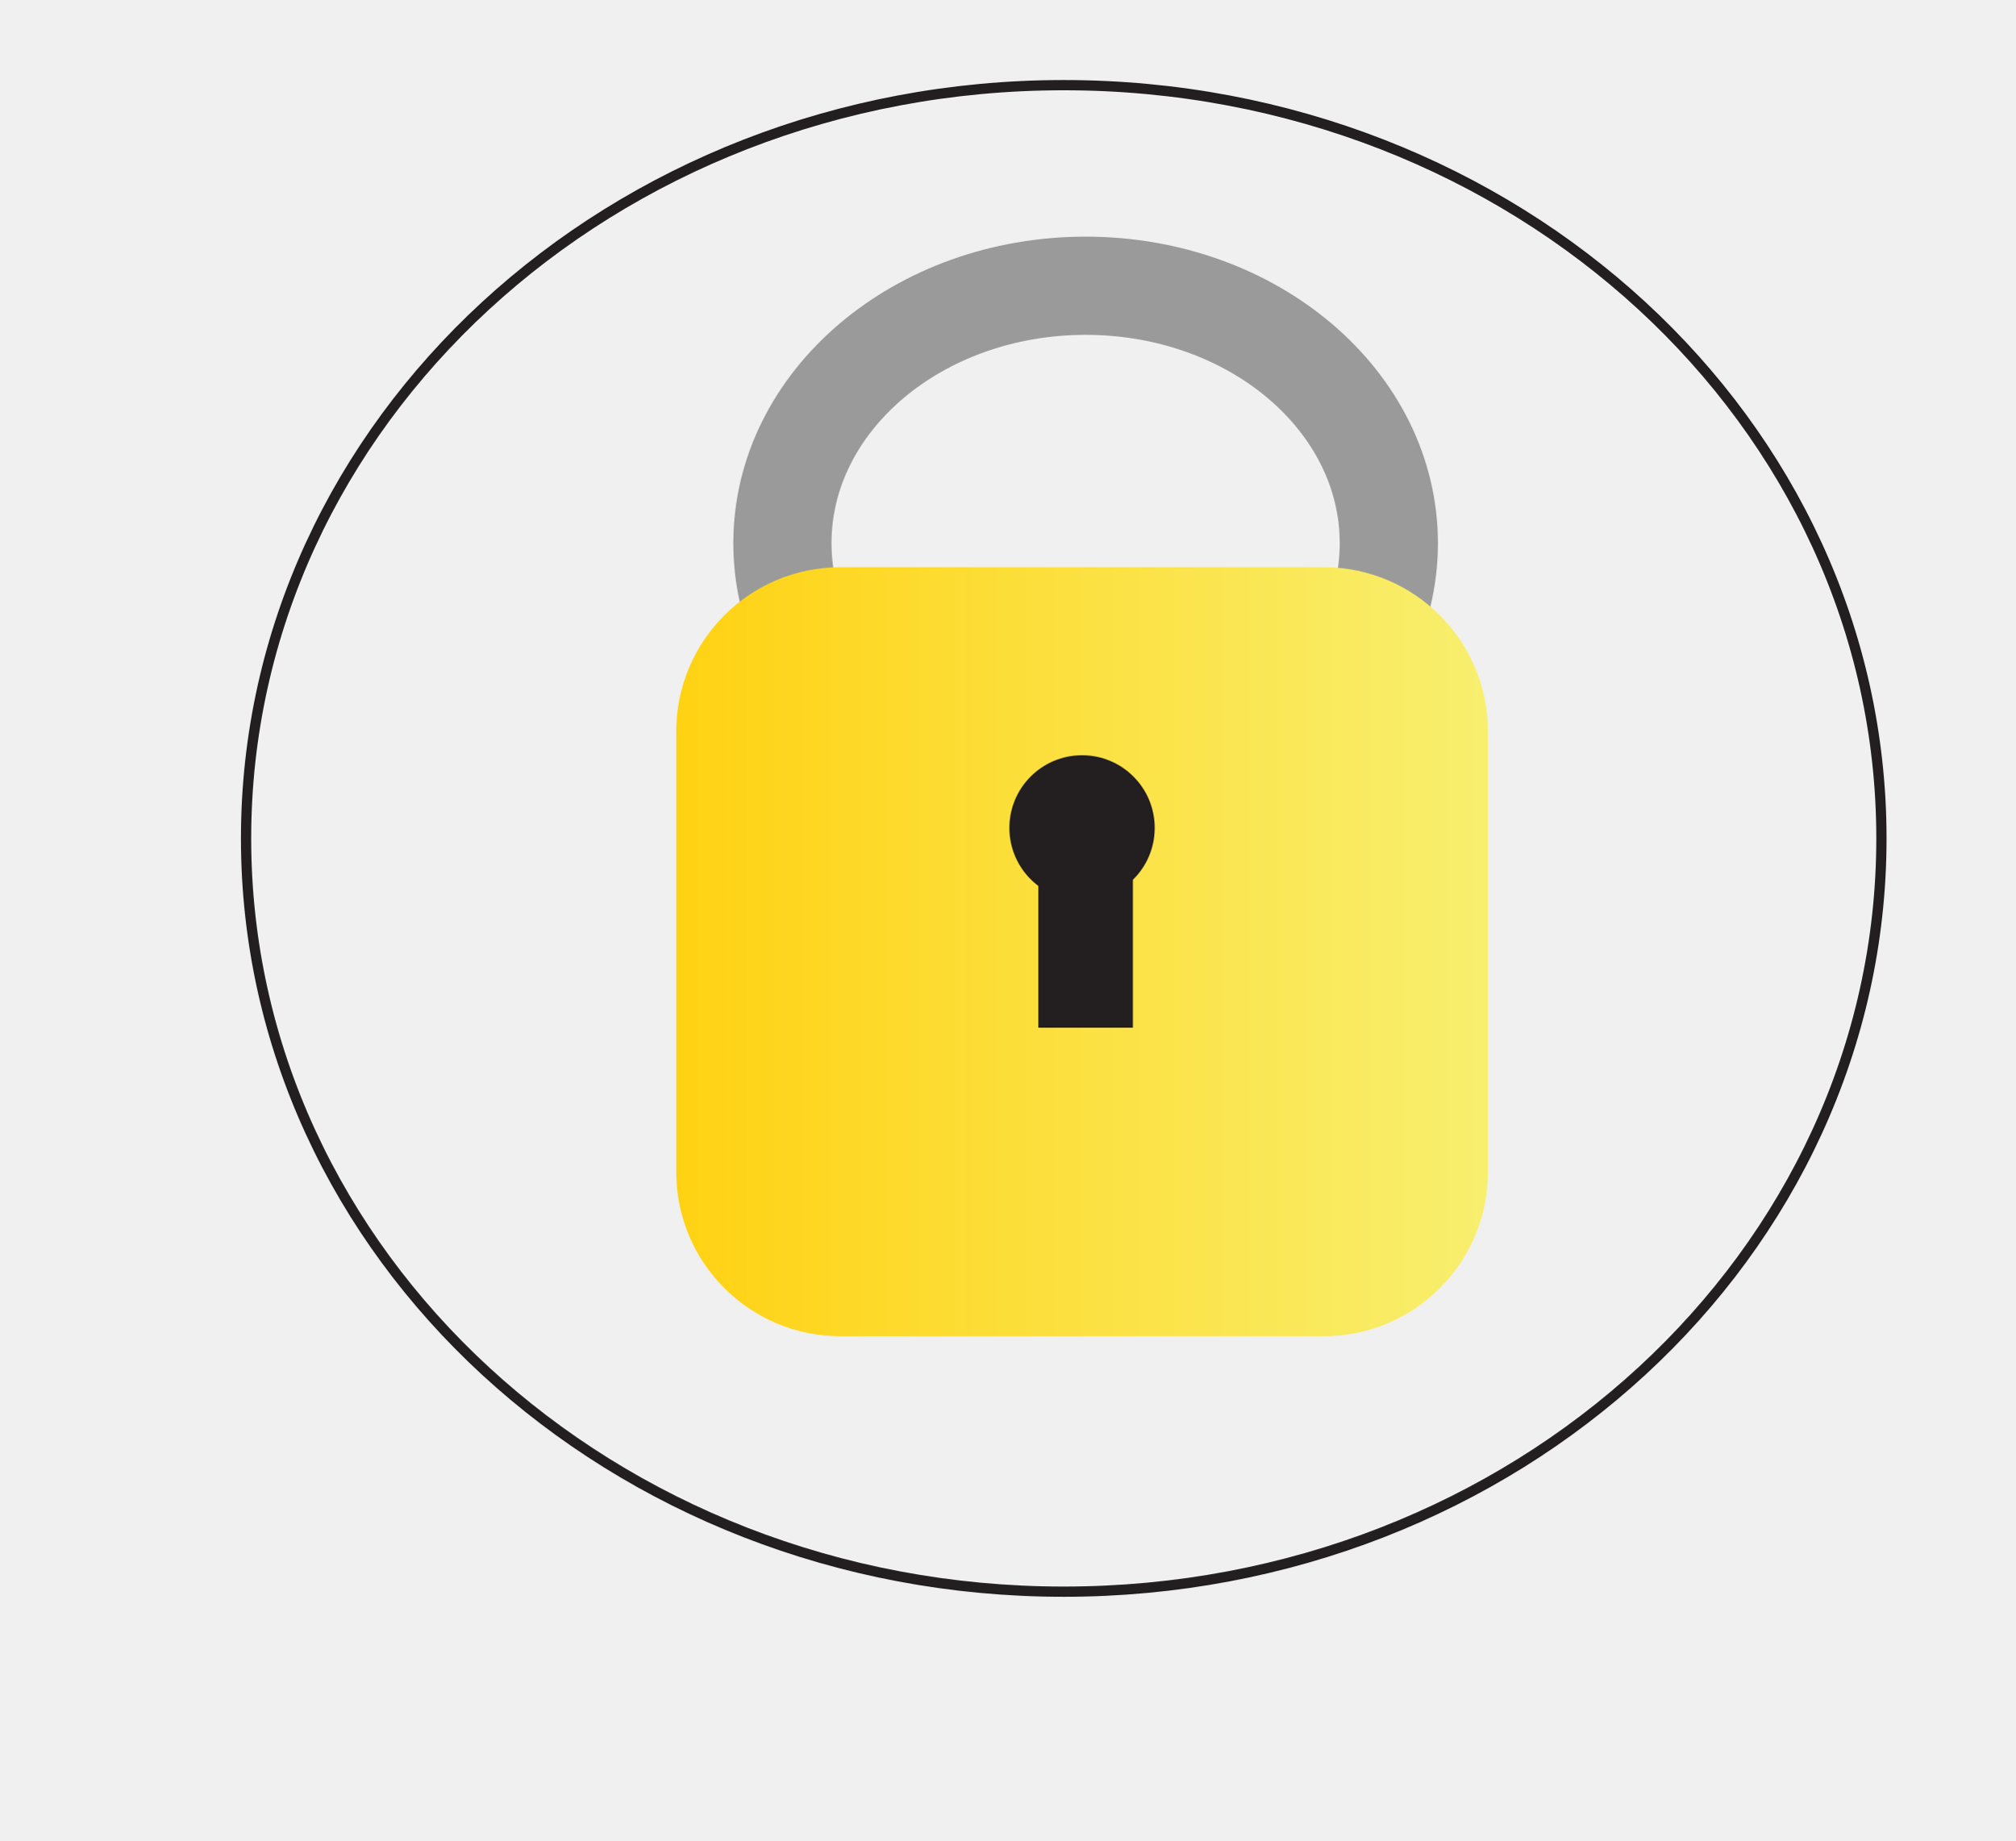
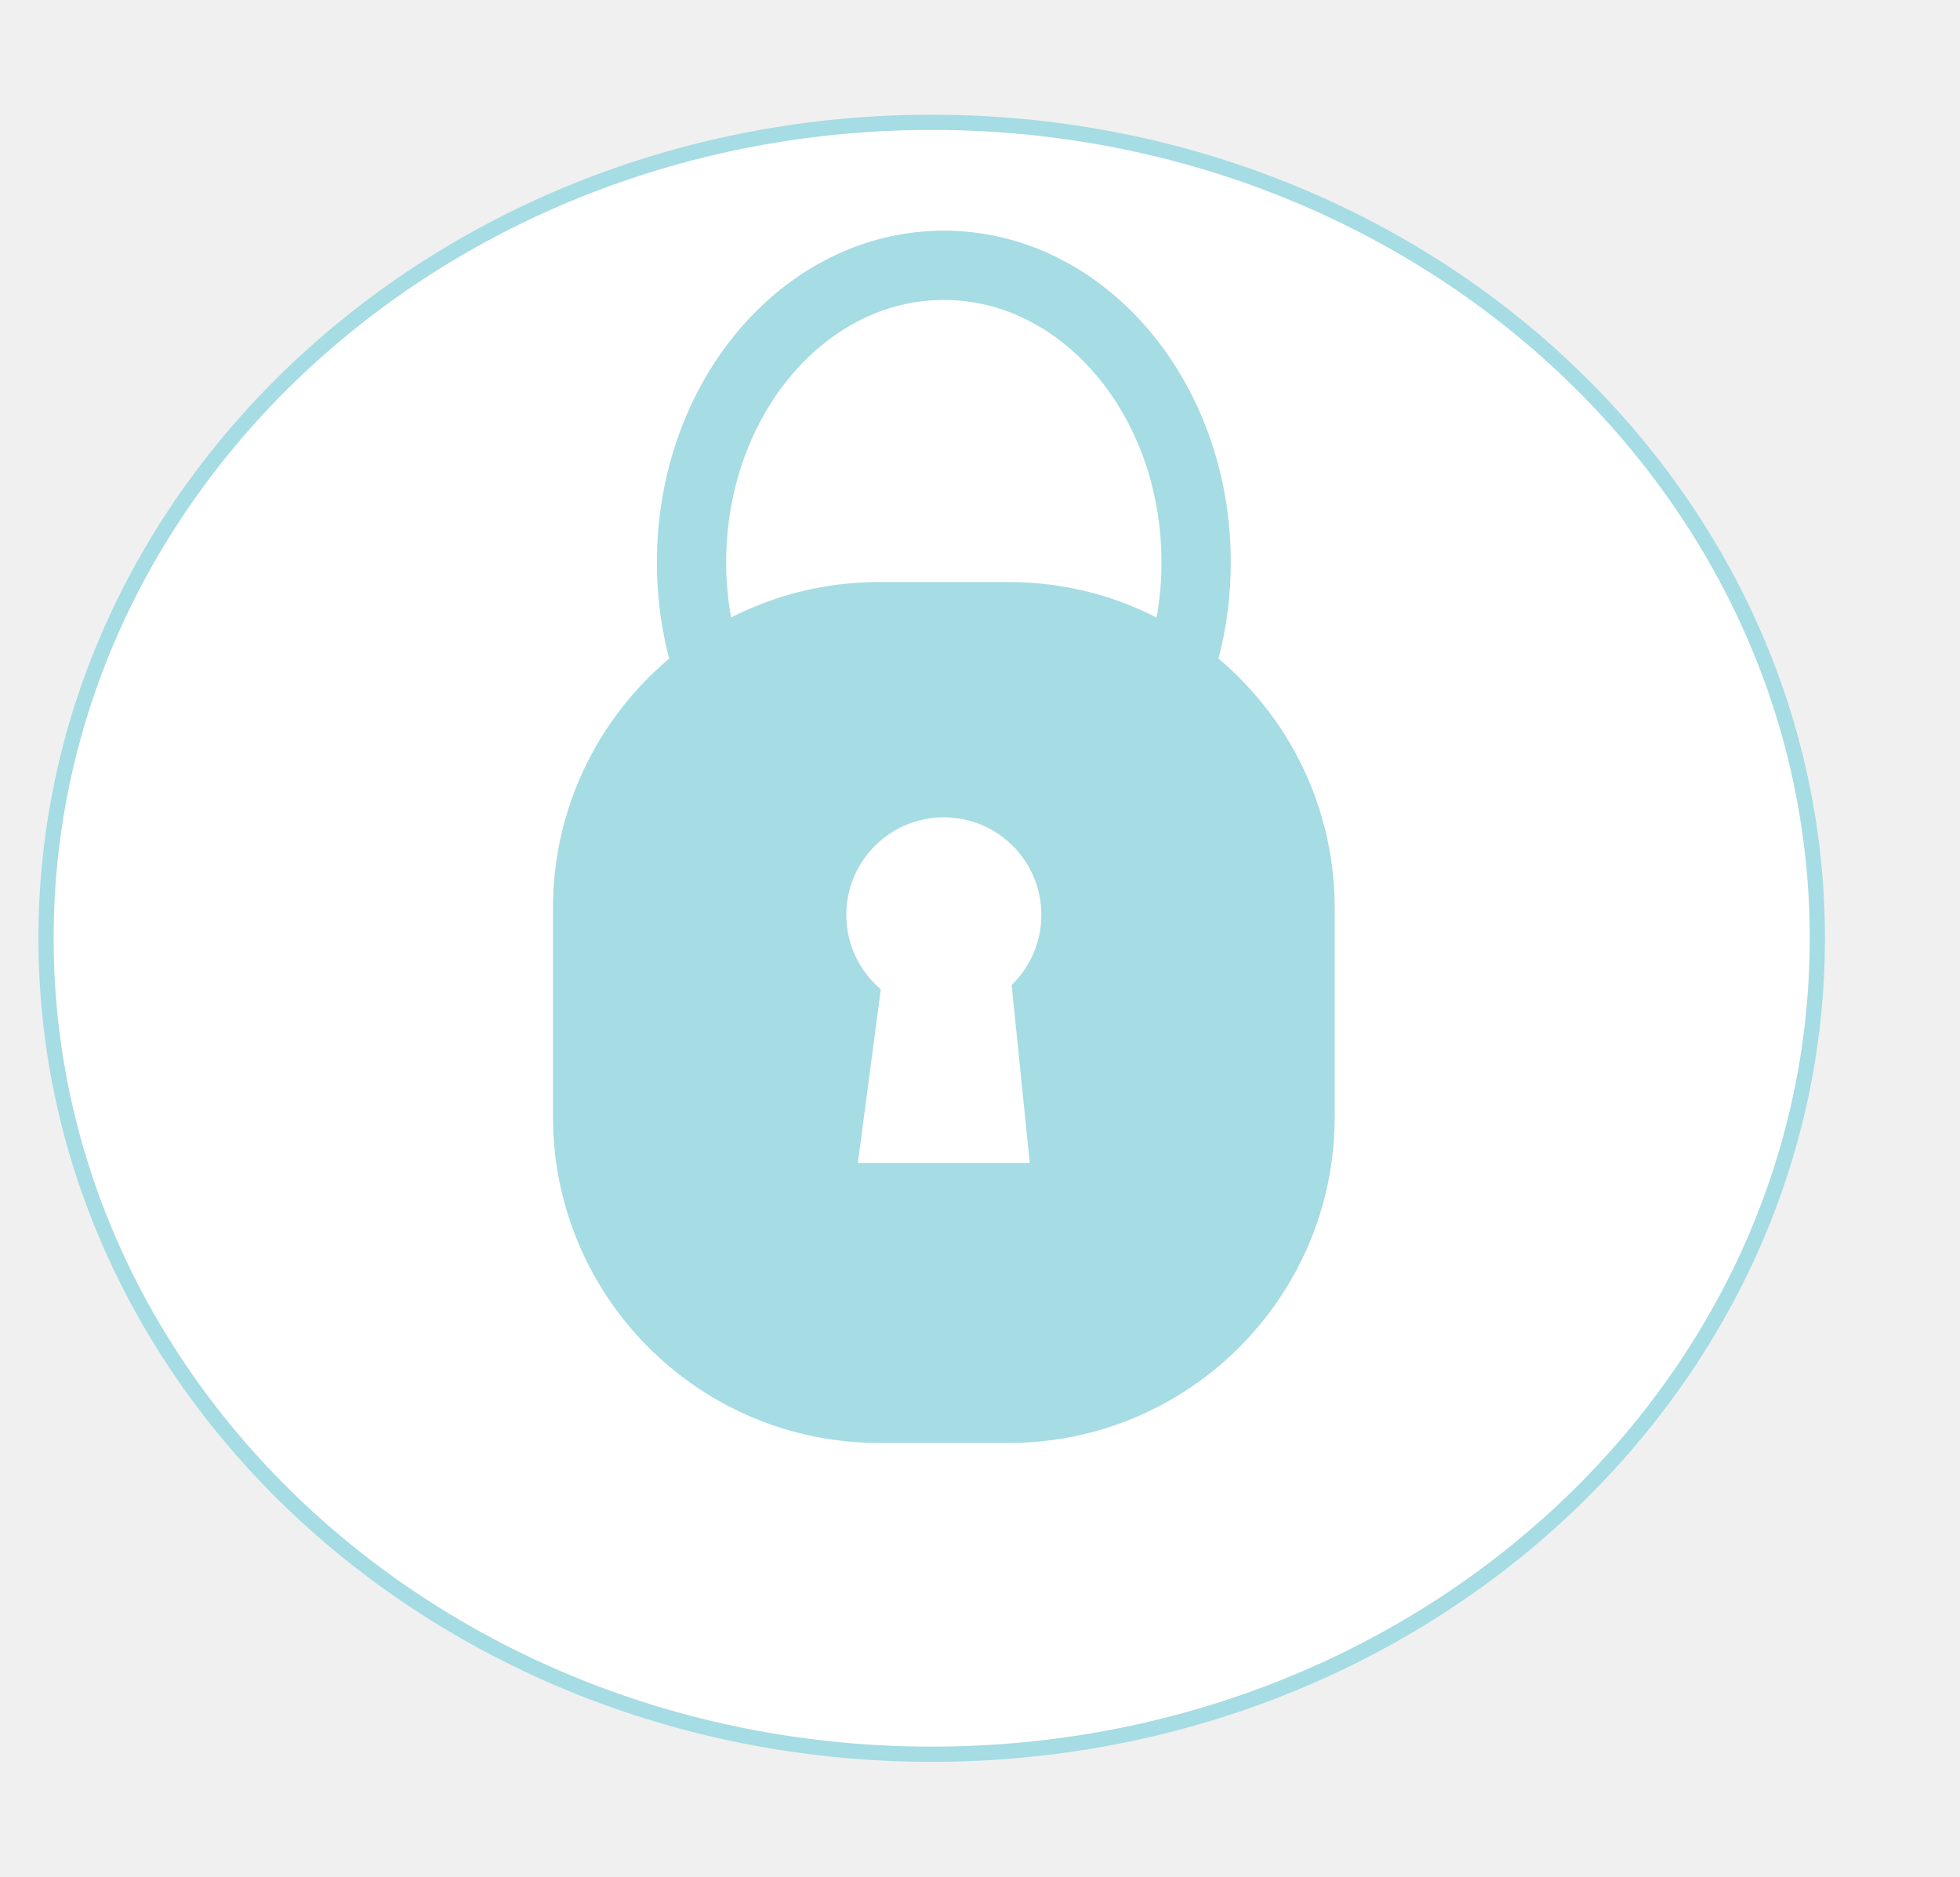
- <svg xmlns="http://www.w3.org/2000/svg" id="Layer_1" data-name="Layer 1" viewBox="0 0 287.31 262.46">
+ <svg xmlns="http://www.w3.org/2000/svg" id="Layer_1" data-name="Layer 1" viewBox="0 0 258 247">
  <defs>
-     <style>.cls-1,.cls-2{fill:none;stroke-miterlimit:10;}.cls-1{stroke:#231f20;stroke-width:1.46px;}.cls-2{stroke:#9b9a9a;stroke-width:14px;}.cls-3{fill:url(#linear-gradient);}.cls-4{fill:#231f20;}</style>
-     <linearGradient id="linear-gradient" x1="96.41" y1="135.69" x2="212.14" y2="135.69" gradientUnits="userSpaceOnUse">
-       <stop offset="0" stop-color="#ffd213" />
-       <stop offset="1" stop-color="#f8ef6f" />
-     </linearGradient>
+     <style>.cls-1,.cls-4{fill:#fff;}.cls-1,.cls-3{stroke:#a6dce3;stroke-miterlimit:10;}.cls-1{stroke-width:2px;}.cls-2{fill:#a6dce3;}.cls-3{fill:none;stroke-width:9.12px;}</style>
  </defs>
-   <ellipse class="cls-1" cx="151.66" cy="119.54" rx="116.58" ry="107.4" />
-   <ellipse class="cls-2" cx="154.78" cy="77.45" rx="43.23" ry="36.71" />
-   <rect class="cls-3" x="96.41" y="80.87" width="115.73" height="109.65" rx="23.42" ry="23.42" />
-   <circle class="cls-4" cx="154.27" cy="118.04" r="10.36" />
-   <polygon class="cls-4" points="148.04 126.3 148.04 146.53 161.52 146.53 161.52 125.44 148.04 126.3" />
+   <ellipse class="cls-1" cx="122.64" cy="123.5" rx="116.58" ry="107.4" />
+   <rect class="cls-2" x="72.79" y="76.61" width="102.9" height="113.32" rx="42.94" ry="42.94" />
+   <ellipse class="cls-3" cx="124.24" cy="74" rx="33.21" ry="39.08" />
+   <circle class="cls-4" cx="124.24" cy="120.42" r="12.84" />
+   <polygon class="cls-4" points="116.83 123.5 112.92 153.07 135.55 153.07 132.54 123.5 116.83 123.5" />
</svg>
